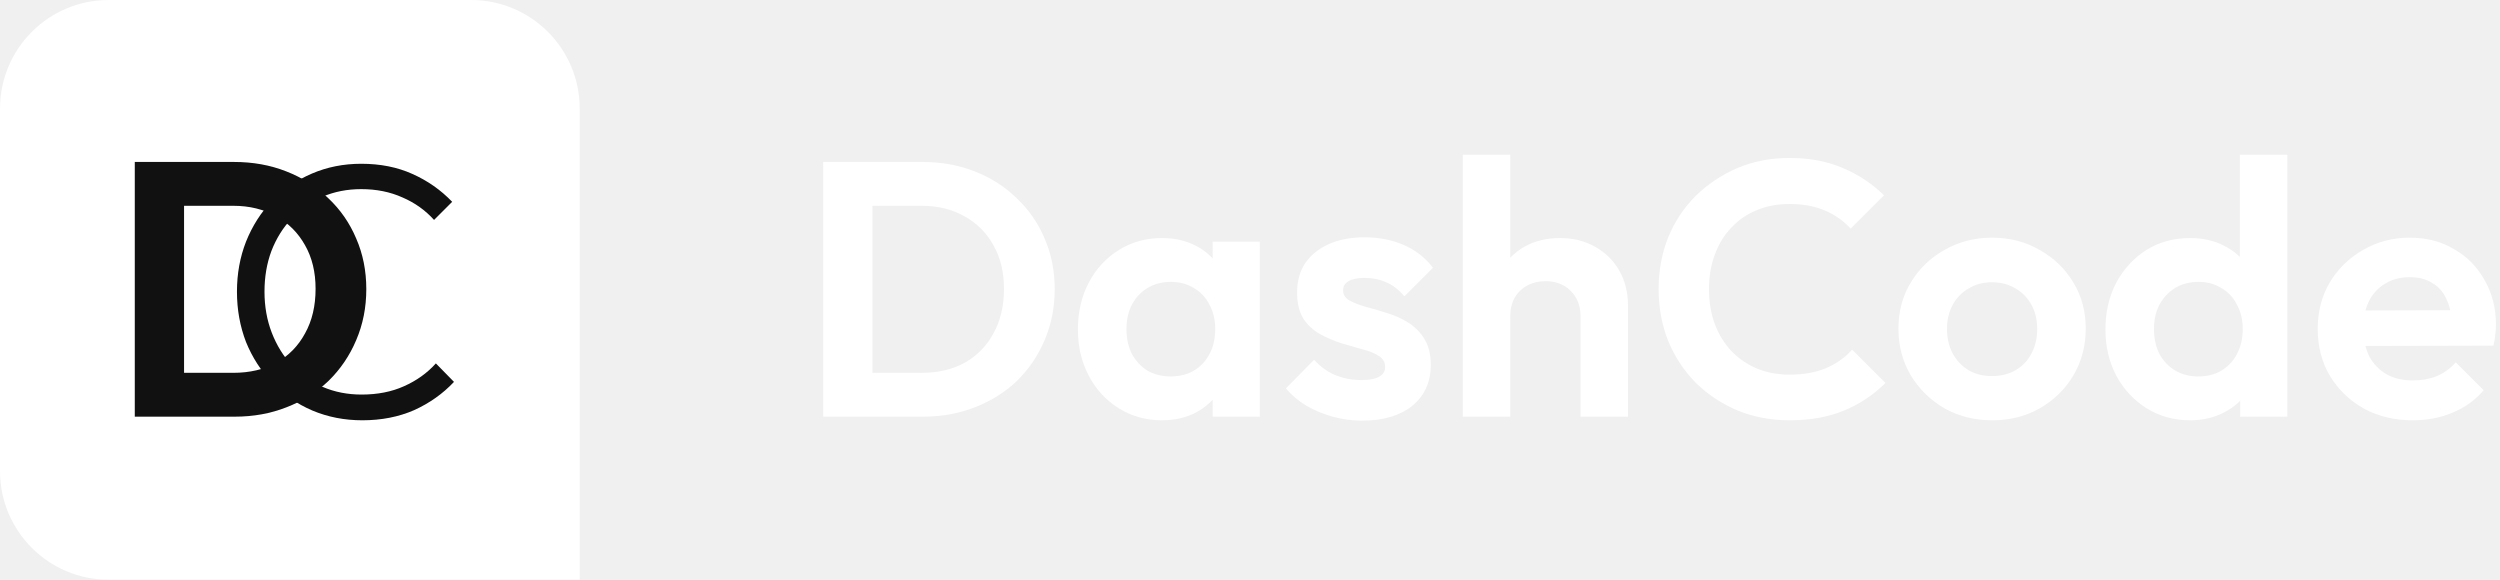
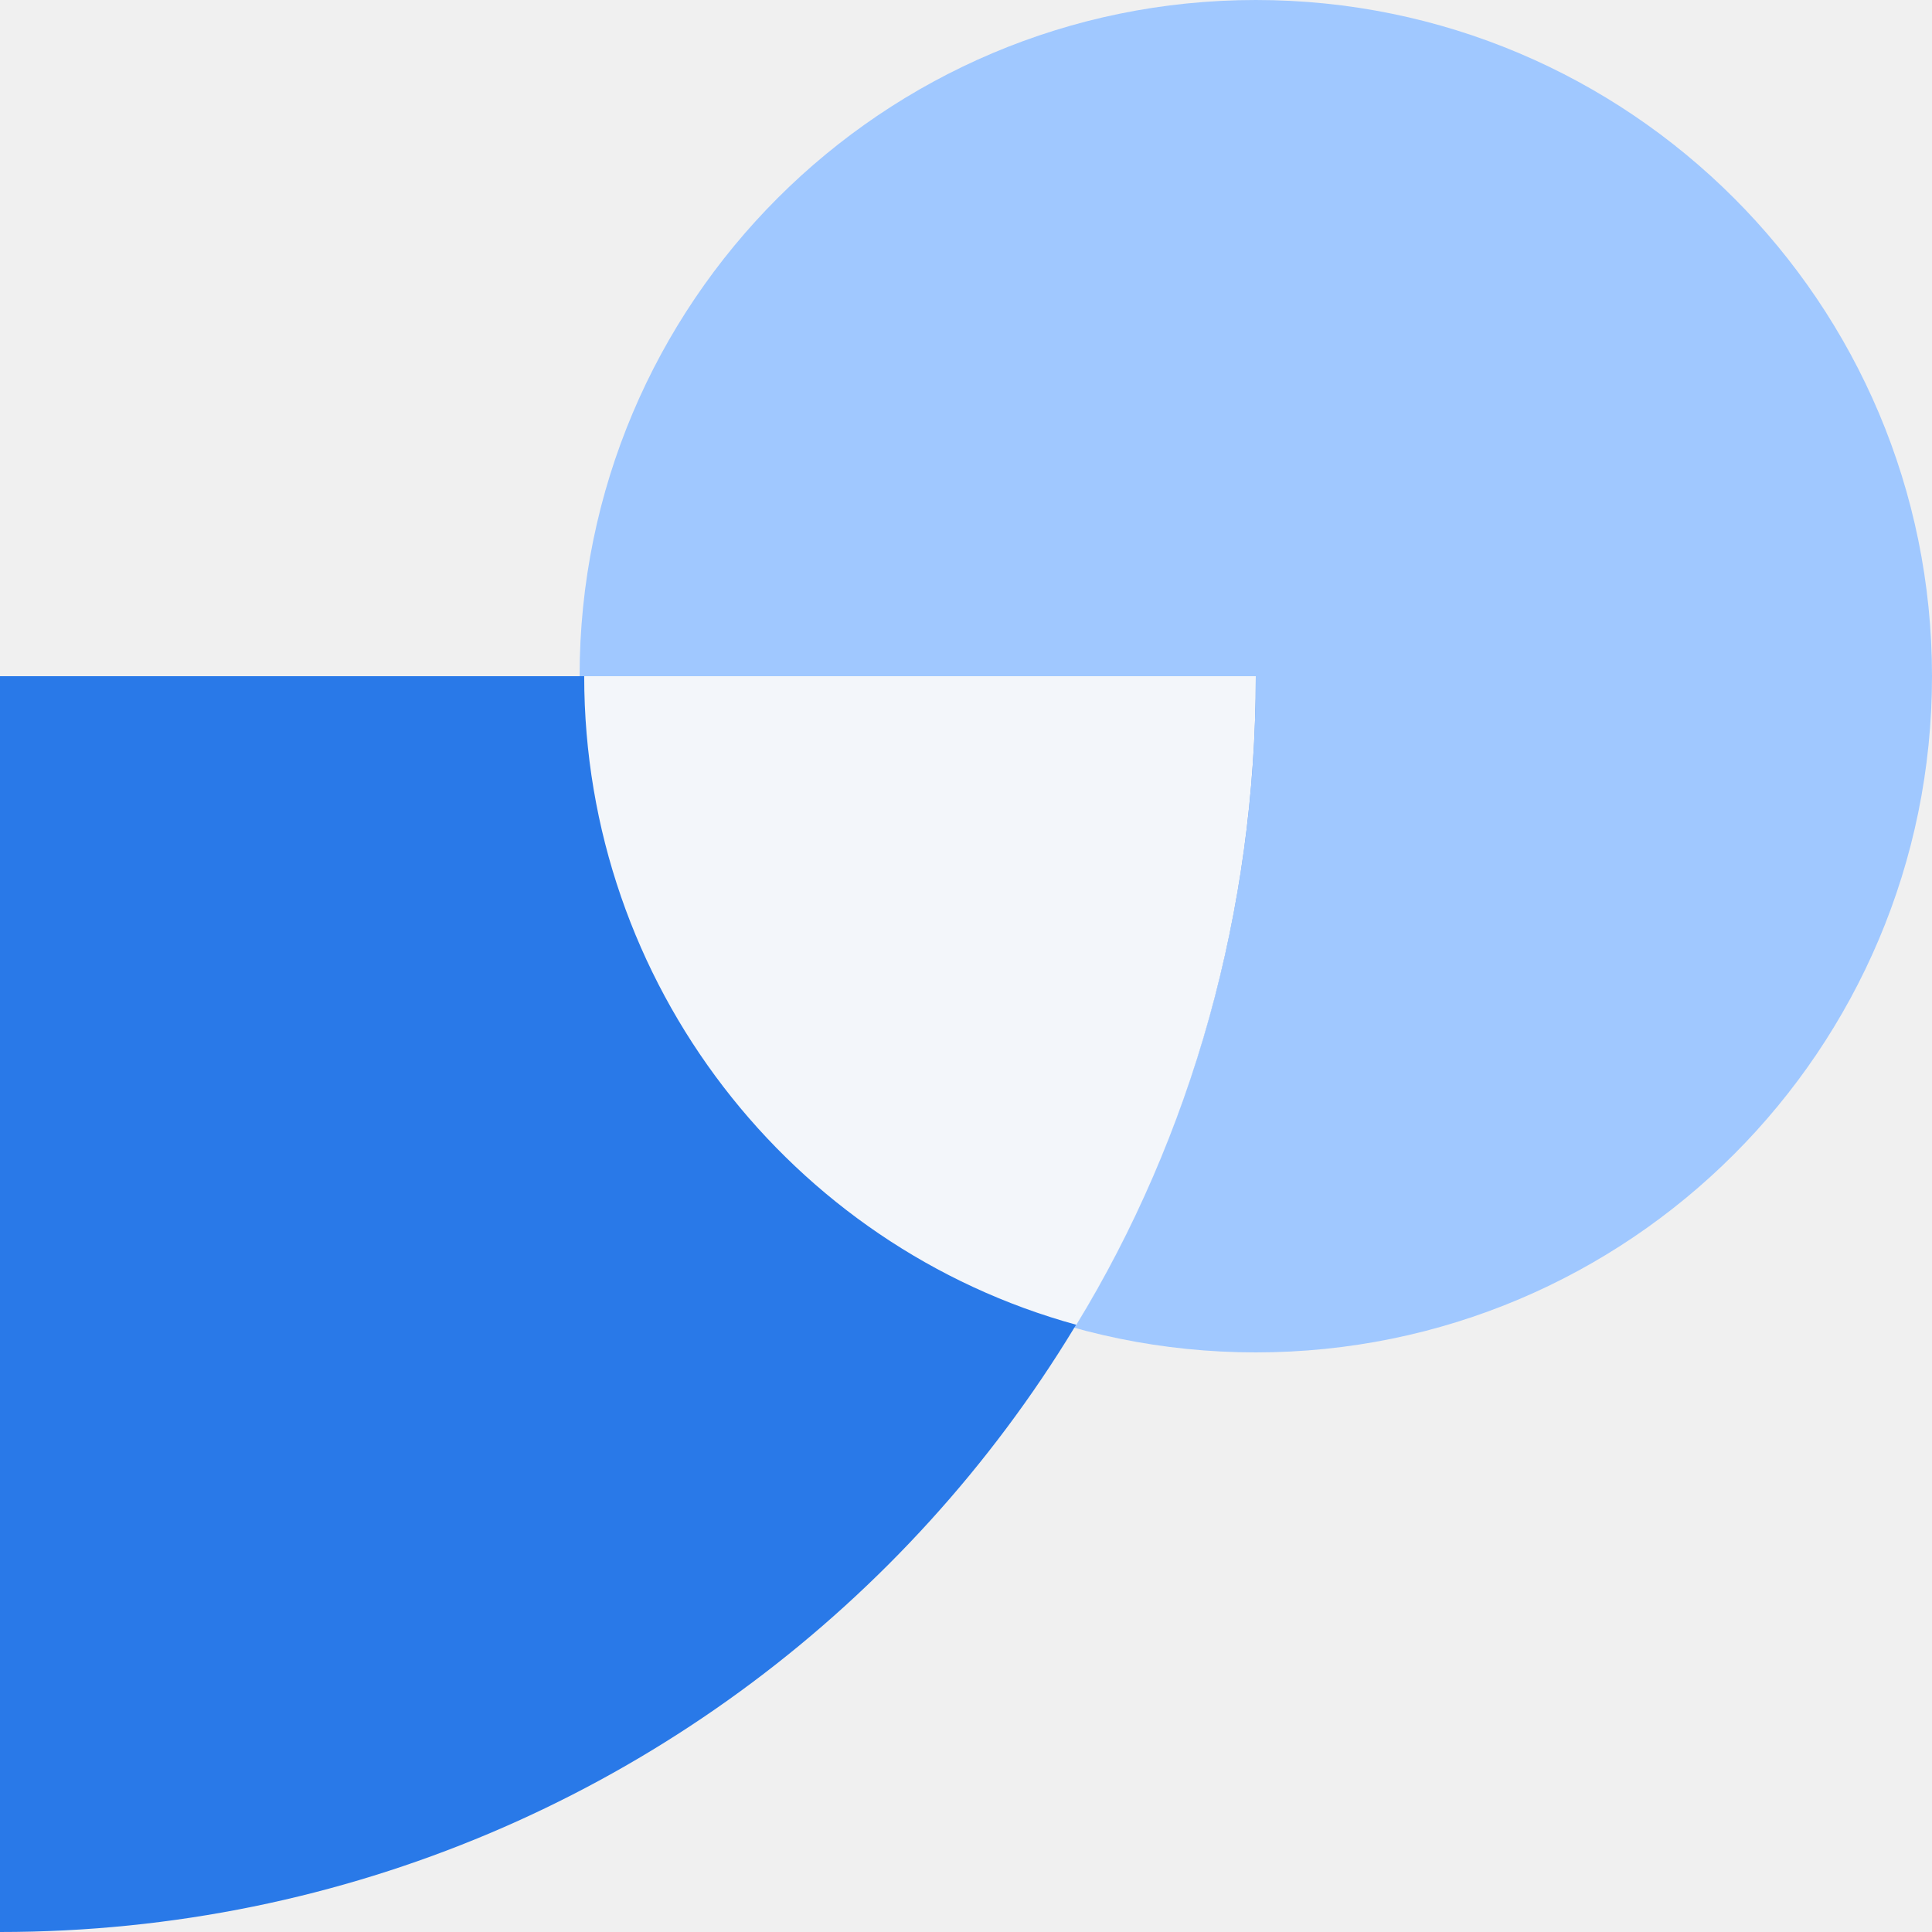
- <svg xmlns="http://www.w3.org/2000/svg" width="138" height="32" viewBox="0 0 138 32" fill="none">
-   <path d="M0 6C0 2.686 2.686 0 6 0H26C29.314 0 32 2.686 32 6V32H6C2.686 32 0 29.314 0 26V6Z" fill="white" />
-   <path d="M20 23.2C19.013 23.2 18.093 23.02 17.24 22.66C16.4 22.3 15.667 21.793 15.04 21.14C14.413 20.487 13.927 19.733 13.58 18.88C13.247 18.013 13.08 17.087 13.08 16.1C13.08 15.113 13.247 14.193 13.58 13.34C13.927 12.473 14.407 11.72 15.02 11.08C15.647 10.44 16.38 9.94 17.22 9.58C18.06 9.22 18.967 9.04 19.94 9.04C20.993 9.04 21.933 9.227 22.76 9.6C23.6 9.973 24.333 10.487 24.96 11.14L23.96 12.14C23.48 11.607 22.9 11.193 22.22 10.9C21.54 10.593 20.78 10.44 19.94 10.44C19.167 10.44 18.453 10.58 17.8 10.86C17.16 11.14 16.593 11.54 16.1 12.06C15.62 12.567 15.247 13.167 14.98 13.86C14.727 14.54 14.6 15.287 14.6 16.1C14.6 16.913 14.733 17.667 15 18.36C15.267 19.053 15.64 19.66 16.12 20.18C16.6 20.687 17.167 21.08 17.82 21.36C18.473 21.64 19.187 21.78 19.96 21.78C20.84 21.78 21.62 21.627 22.3 21.32C22.993 21.013 23.58 20.593 24.06 20.06L25.06 21.08C24.447 21.733 23.713 22.253 22.86 22.64C22.007 23.013 21.053 23.2 20 23.2Z" fill="#111112" />
-   <path d="M9.3 23V20.58H12.88C13.787 20.58 14.58 20.393 15.26 20.02C15.94 19.633 16.467 19.093 16.84 18.4C17.227 17.707 17.42 16.887 17.42 15.94C17.42 15.02 17.227 14.22 16.84 13.54C16.453 12.847 15.92 12.313 15.24 11.94C14.56 11.553 13.773 11.36 12.88 11.36H9.24V8.94H12.92C13.96 8.94 14.92 9.113 15.8 9.46C16.693 9.807 17.467 10.3 18.12 10.94C18.787 11.567 19.3 12.307 19.66 13.16C20.033 14.013 20.22 14.947 20.22 15.96C20.22 16.973 20.033 17.913 19.66 18.78C19.3 19.633 18.793 20.38 18.14 21.02C17.487 21.647 16.713 22.133 15.82 22.48C14.94 22.827 13.987 23 12.96 23H9.3ZM7.44 23V8.94H10.16V23H7.44Z" fill="#111112" />
-   <path d="M47.3 23V20.58H50.88C51.787 20.58 52.58 20.393 53.26 20.02C53.94 19.633 54.467 19.093 54.84 18.4C55.227 17.707 55.42 16.887 55.42 15.94C55.42 15.02 55.227 14.22 54.84 13.54C54.453 12.847 53.92 12.313 53.24 11.94C52.56 11.553 51.773 11.36 50.88 11.36H47.24V8.94H50.92C51.96 8.94 52.92 9.113 53.8 9.46C54.693 9.807 55.467 10.3 56.12 10.94C56.787 11.567 57.3 12.307 57.66 13.16C58.033 14.013 58.22 14.947 58.22 15.96C58.22 16.973 58.033 17.913 57.66 18.78C57.3 19.633 56.793 20.38 56.14 21.02C55.487 21.647 54.713 22.133 53.82 22.48C52.94 22.827 51.987 23 50.96 23H47.3ZM45.44 23V8.94H48.16V23H45.44ZM64.141 23.2C63.261 23.2 62.468 22.98 61.761 22.54C61.055 22.1 60.501 21.5 60.101 20.74C59.701 19.98 59.501 19.127 59.501 18.18C59.501 17.22 59.701 16.36 60.101 15.6C60.501 14.84 61.055 14.24 61.761 13.8C62.468 13.36 63.261 13.14 64.141 13.14C64.835 13.14 65.455 13.28 66.001 13.56C66.548 13.84 66.981 14.233 67.301 14.74C67.635 15.233 67.815 15.793 67.841 16.42V19.9C67.815 20.54 67.635 21.107 67.301 21.6C66.981 22.093 66.548 22.487 66.001 22.78C65.455 23.06 64.835 23.2 64.141 23.2ZM64.621 20.78C65.355 20.78 65.948 20.54 66.401 20.06C66.855 19.567 67.081 18.933 67.081 18.16C67.081 17.653 66.975 17.207 66.761 16.82C66.561 16.42 66.275 16.113 65.901 15.9C65.541 15.673 65.115 15.56 64.621 15.56C64.141 15.56 63.715 15.673 63.341 15.9C62.981 16.113 62.695 16.42 62.481 16.82C62.281 17.207 62.181 17.653 62.181 18.16C62.181 18.68 62.281 19.14 62.481 19.54C62.695 19.927 62.981 20.233 63.341 20.46C63.715 20.673 64.141 20.78 64.621 20.78ZM66.941 23V20.4L67.361 18.04L66.941 15.72V13.34H69.541V23H66.941ZM75.179 23.22C74.633 23.22 74.093 23.147 73.559 23C73.039 22.853 72.559 22.653 72.119 22.4C71.679 22.133 71.299 21.813 70.979 21.44L72.539 19.86C72.873 20.233 73.259 20.513 73.699 20.7C74.139 20.887 74.626 20.98 75.159 20.98C75.586 20.98 75.906 20.92 76.119 20.8C76.346 20.68 76.459 20.5 76.459 20.26C76.459 19.993 76.339 19.787 76.099 19.64C75.873 19.493 75.573 19.373 75.199 19.28C74.826 19.173 74.433 19.06 74.019 18.94C73.619 18.807 73.233 18.64 72.859 18.44C72.486 18.227 72.179 17.94 71.939 17.58C71.713 17.207 71.599 16.727 71.599 16.14C71.599 15.527 71.746 14.993 72.039 14.54C72.346 14.087 72.779 13.733 73.339 13.48C73.899 13.227 74.559 13.1 75.319 13.1C76.119 13.1 76.839 13.24 77.479 13.52C78.133 13.8 78.673 14.22 79.099 14.78L77.519 16.36C77.226 16 76.893 15.74 76.519 15.58C76.159 15.42 75.766 15.34 75.339 15.34C74.953 15.34 74.653 15.4 74.439 15.52C74.239 15.64 74.139 15.807 74.139 16.02C74.139 16.26 74.253 16.447 74.479 16.58C74.719 16.713 75.026 16.833 75.399 16.94C75.773 17.033 76.159 17.147 76.559 17.28C76.973 17.4 77.359 17.573 77.719 17.8C78.093 18.027 78.393 18.327 78.619 18.7C78.859 19.073 78.979 19.553 78.979 20.14C78.979 21.087 78.639 21.84 77.959 22.4C77.279 22.947 76.353 23.22 75.179 23.22ZM87.246 23V17.46C87.246 16.887 87.066 16.42 86.706 16.06C86.346 15.7 85.879 15.52 85.306 15.52C84.933 15.52 84.599 15.6 84.306 15.76C84.013 15.92 83.779 16.147 83.606 16.44C83.446 16.733 83.366 17.073 83.366 17.46L82.346 16.94C82.346 16.18 82.506 15.52 82.826 14.96C83.146 14.387 83.586 13.94 84.146 13.62C84.719 13.3 85.373 13.14 86.106 13.14C86.839 13.14 87.486 13.3 88.046 13.62C88.619 13.94 89.066 14.38 89.386 14.94C89.706 15.5 89.866 16.147 89.866 16.88V23H87.246ZM80.746 23V8.54H83.366V23H80.746ZM98.776 23.2C97.75 23.2 96.796 23.02 95.916 22.66C95.036 22.287 94.263 21.773 93.596 21.12C92.943 20.453 92.436 19.68 92.076 18.8C91.73 17.92 91.556 16.973 91.556 15.96C91.556 14.947 91.73 14 92.076 13.12C92.436 12.24 92.943 11.473 93.596 10.82C94.263 10.167 95.03 9.653 95.896 9.28C96.776 8.907 97.736 8.72 98.776 8.72C99.896 8.72 100.883 8.907 101.736 9.28C102.59 9.64 103.343 10.14 103.996 10.78L102.156 12.62C101.77 12.193 101.296 11.86 100.736 11.62C100.176 11.38 99.523 11.26 98.776 11.26C98.123 11.26 97.523 11.373 96.976 11.6C96.443 11.813 95.976 12.133 95.576 12.56C95.176 12.973 94.87 13.473 94.656 14.06C94.443 14.633 94.336 15.267 94.336 15.96C94.336 16.667 94.443 17.307 94.656 17.88C94.87 18.453 95.176 18.953 95.576 19.38C95.976 19.793 96.443 20.113 96.976 20.34C97.523 20.567 98.123 20.68 98.776 20.68C99.563 20.68 100.236 20.56 100.796 20.32C101.37 20.08 101.85 19.74 102.236 19.3L104.076 21.14C103.423 21.793 102.663 22.3 101.796 22.66C100.93 23.02 99.923 23.2 98.776 23.2ZM109.973 23.2C109 23.2 108.12 22.98 107.333 22.54C106.56 22.087 105.94 21.48 105.473 20.72C105.02 19.947 104.793 19.087 104.793 18.14C104.793 17.193 105.02 16.347 105.473 15.6C105.927 14.84 106.547 14.24 107.333 13.8C108.12 13.347 108.993 13.12 109.953 13.12C110.94 13.12 111.82 13.347 112.593 13.8C113.38 14.24 114 14.84 114.453 15.6C114.907 16.347 115.133 17.193 115.133 18.14C115.133 19.087 114.907 19.947 114.453 20.72C114 21.48 113.38 22.087 112.593 22.54C111.82 22.98 110.947 23.2 109.973 23.2ZM109.953 20.76C110.447 20.76 110.88 20.653 111.253 20.44C111.64 20.213 111.933 19.907 112.133 19.52C112.347 19.12 112.453 18.667 112.453 18.16C112.453 17.653 112.347 17.207 112.133 16.82C111.92 16.433 111.627 16.133 111.253 15.92C110.88 15.693 110.447 15.58 109.953 15.58C109.473 15.58 109.047 15.693 108.673 15.92C108.3 16.133 108.007 16.433 107.793 16.82C107.58 17.207 107.473 17.653 107.473 18.16C107.473 18.667 107.58 19.12 107.793 19.52C108.007 19.907 108.3 20.213 108.673 20.44C109.047 20.653 109.473 20.76 109.953 20.76ZM120.9 23.2C120.007 23.2 119.207 22.98 118.5 22.54C117.793 22.1 117.233 21.5 116.82 20.74C116.42 19.98 116.22 19.127 116.22 18.18C116.22 17.22 116.42 16.36 116.82 15.6C117.233 14.84 117.787 14.24 118.48 13.8C119.187 13.36 119.993 13.14 120.9 13.14C121.593 13.14 122.213 13.28 122.76 13.56C123.32 13.84 123.767 14.233 124.1 14.74C124.447 15.233 124.633 15.793 124.66 16.42V19.86C124.633 20.487 124.453 21.053 124.12 21.56C123.787 22.067 123.34 22.467 122.78 22.76C122.22 23.053 121.593 23.2 120.9 23.2ZM121.34 20.78C121.833 20.78 122.26 20.673 122.62 20.46C122.993 20.233 123.28 19.927 123.48 19.54C123.693 19.14 123.8 18.68 123.8 18.16C123.8 17.653 123.693 17.207 123.48 16.82C123.28 16.42 122.993 16.113 122.62 15.9C122.26 15.673 121.84 15.56 121.36 15.56C120.867 15.56 120.433 15.673 120.06 15.9C119.7 16.127 119.413 16.433 119.2 16.82C119 17.207 118.9 17.653 118.9 18.16C118.9 18.68 119 19.14 119.2 19.54C119.413 19.927 119.707 20.233 120.08 20.46C120.453 20.673 120.873 20.78 121.34 20.78ZM126.26 23H123.66V20.4L124.08 18.04L123.64 15.72V8.54H126.26V23ZM133.198 23.2C132.185 23.2 131.285 22.987 130.498 22.56C129.711 22.12 129.085 21.52 128.618 20.76C128.165 20 127.938 19.133 127.938 18.16C127.938 17.2 128.158 16.347 128.598 15.6C129.051 14.84 129.665 14.24 130.438 13.8C131.211 13.347 132.071 13.12 133.018 13.12C133.951 13.12 134.771 13.333 135.478 13.76C136.198 14.173 136.758 14.747 137.158 15.48C137.571 16.2 137.778 17.02 137.778 17.94C137.778 18.113 137.765 18.293 137.738 18.48C137.725 18.653 137.691 18.853 137.638 19.08L129.518 19.1V17.14L136.418 17.12L135.358 17.94C135.331 17.367 135.225 16.887 135.038 16.5C134.865 16.113 134.605 15.82 134.258 15.62C133.925 15.407 133.511 15.3 133.018 15.3C132.498 15.3 132.045 15.42 131.658 15.66C131.271 15.887 130.971 16.213 130.758 16.64C130.558 17.053 130.458 17.547 130.458 18.12C130.458 18.707 130.565 19.22 130.778 19.66C131.005 20.087 131.325 20.42 131.738 20.66C132.151 20.887 132.631 21 133.178 21C133.671 21 134.118 20.92 134.518 20.76C134.918 20.587 135.265 20.333 135.558 20L137.098 21.54C136.631 22.087 136.058 22.5 135.378 22.78C134.711 23.06 133.985 23.2 133.198 23.2Z" fill="white" />
+ <svg xmlns="http://www.w3.org/2000/svg" version="1.1" id="Layer_1" x="0px" y="0px" viewBox="0 0 42 42" style="enable-background:new 0 0 42 42;" xml:space="preserve">
+   <style type="text/css">
+   .st0{fill:#A0C8FF;}
+ 	.st1{fill:#2979E8;}
+ 	.st2{fill:#F3F6FA;}
+  </style>
+   <g>
+     <circle class="st0" cx="27.3" cy="14.7" r="14.7">
+   </circle>
+     <path class="st1" d="M27.3,14.7H0V42C15.1,42,27.3,29.8,27.3,14.7z">
+   </path>
+     <path class="st2" d="M23.4,28.8c2.5-4.1,3.9-9,3.9-14.1H12.7C12.7,21.4,17.2,27.1,23.4,28.8z">
+   </path>
+   </g>
</svg>
